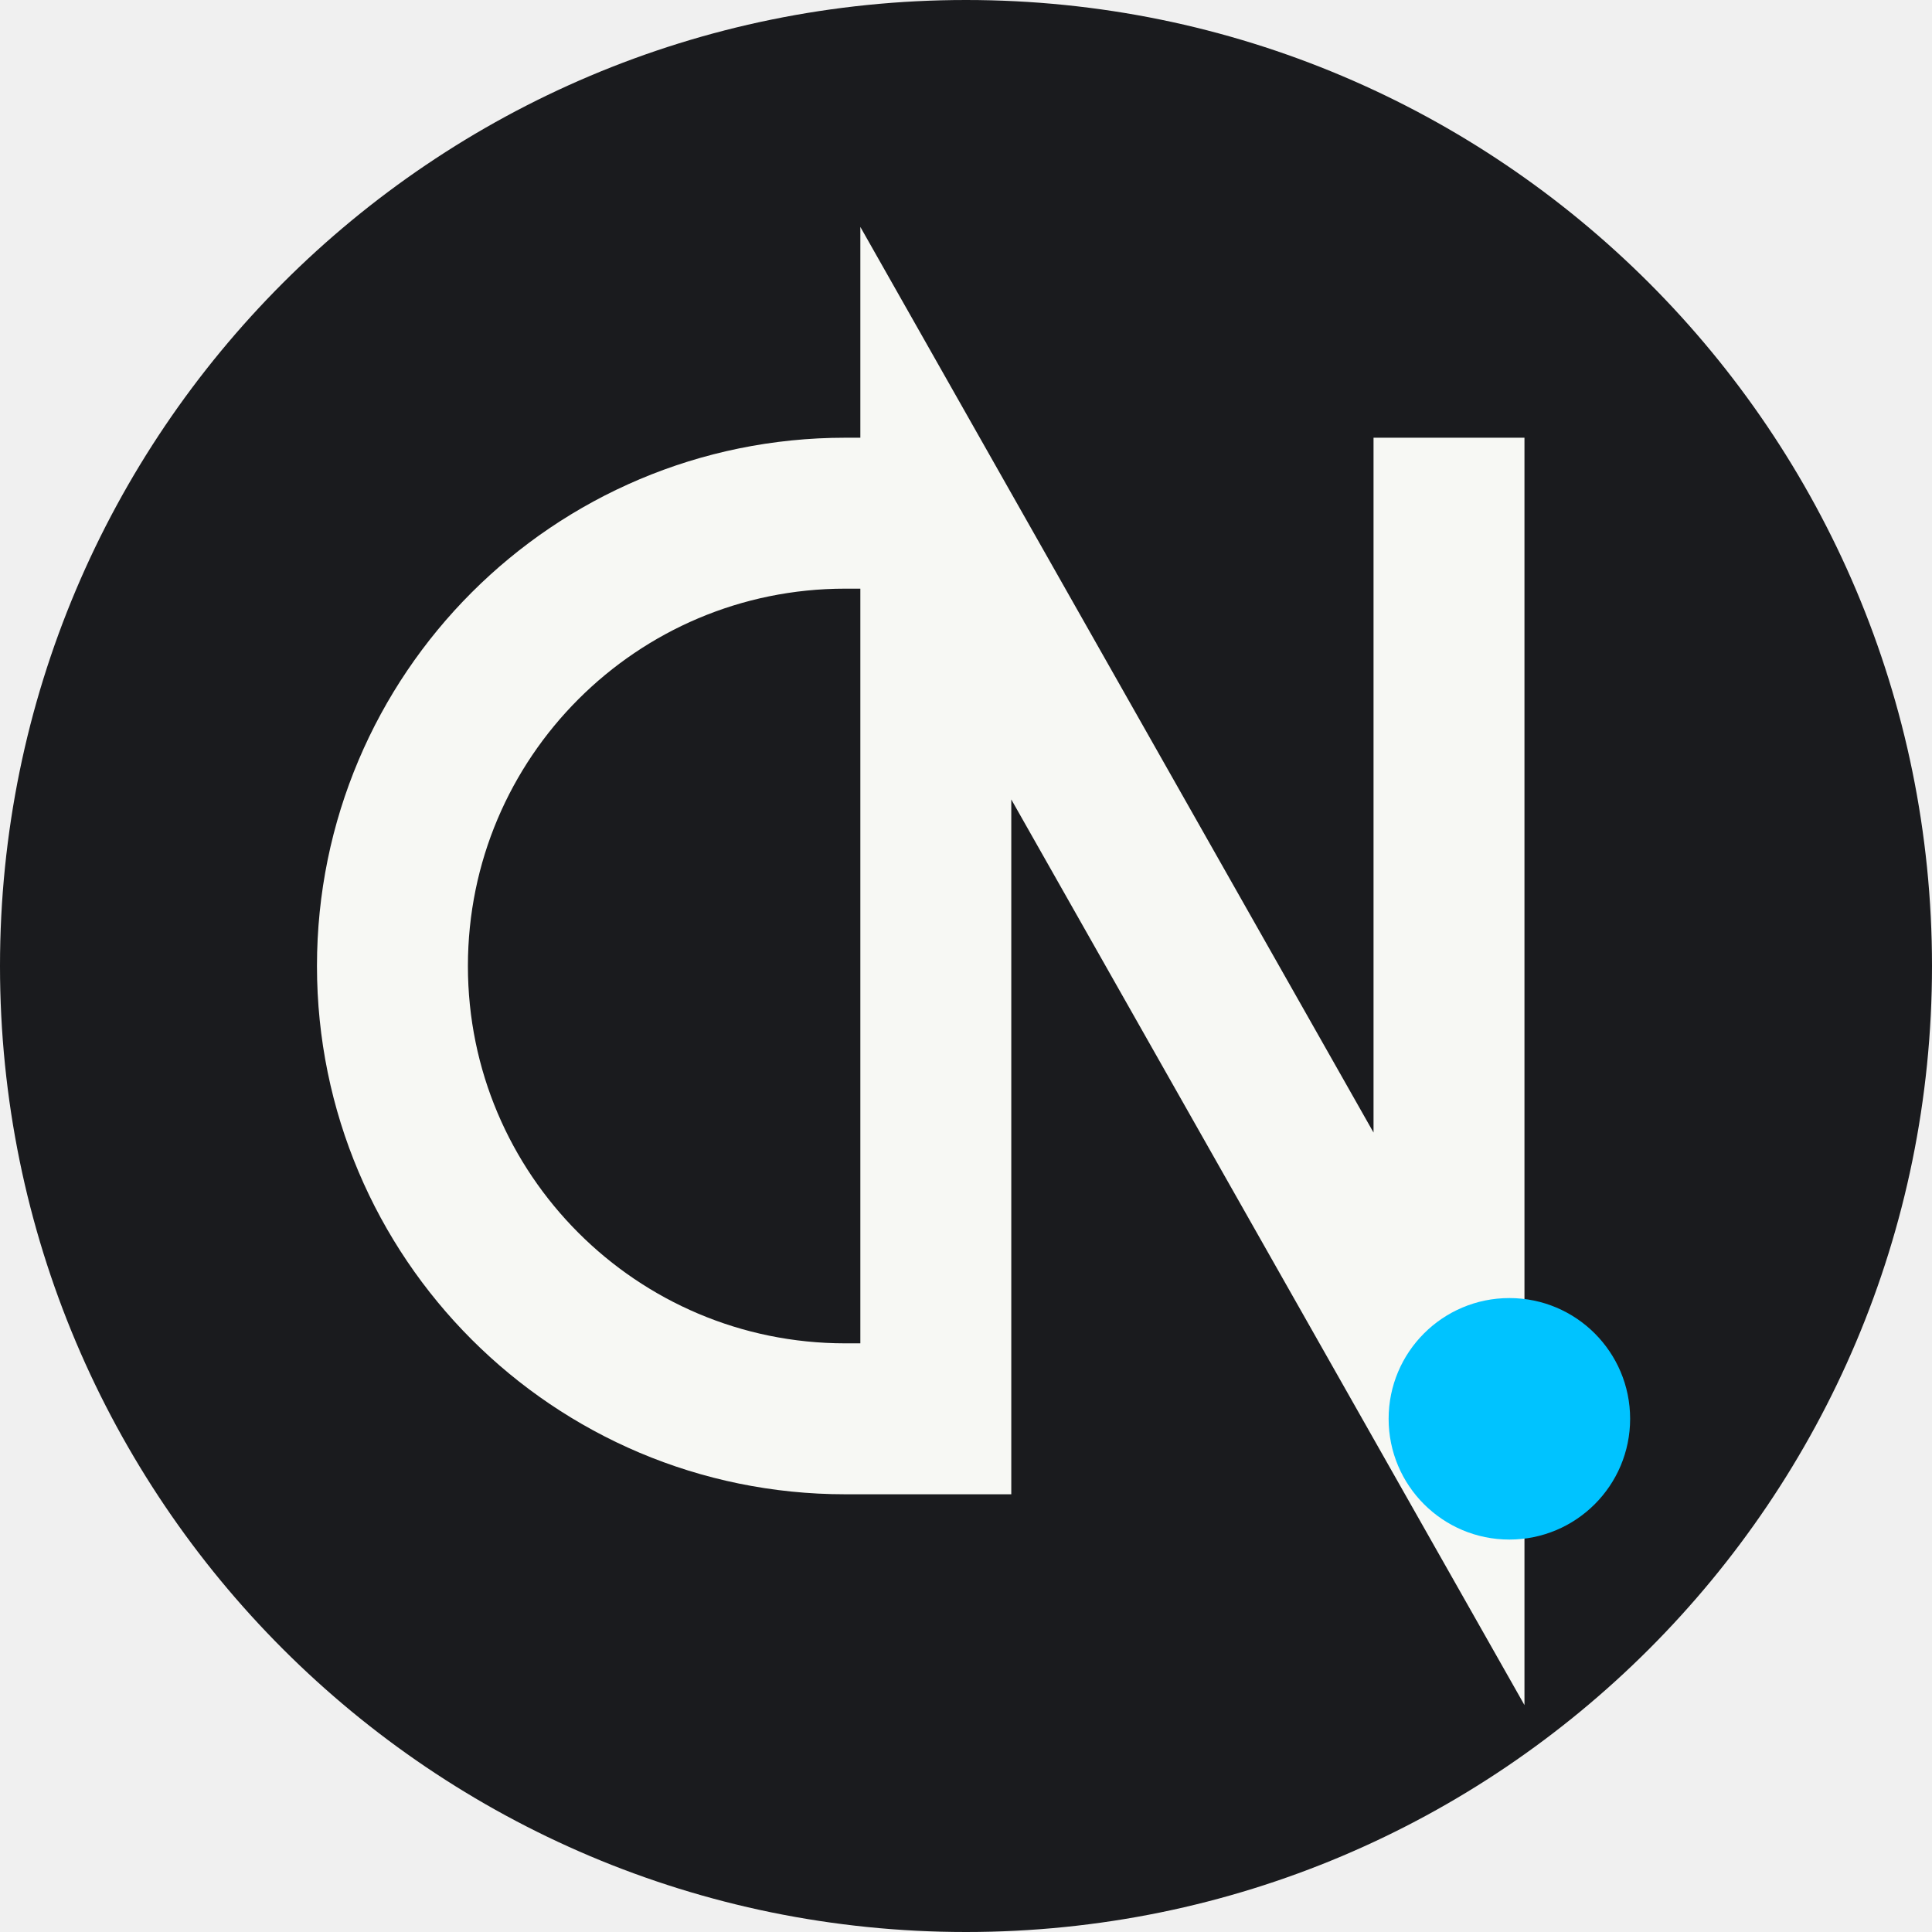
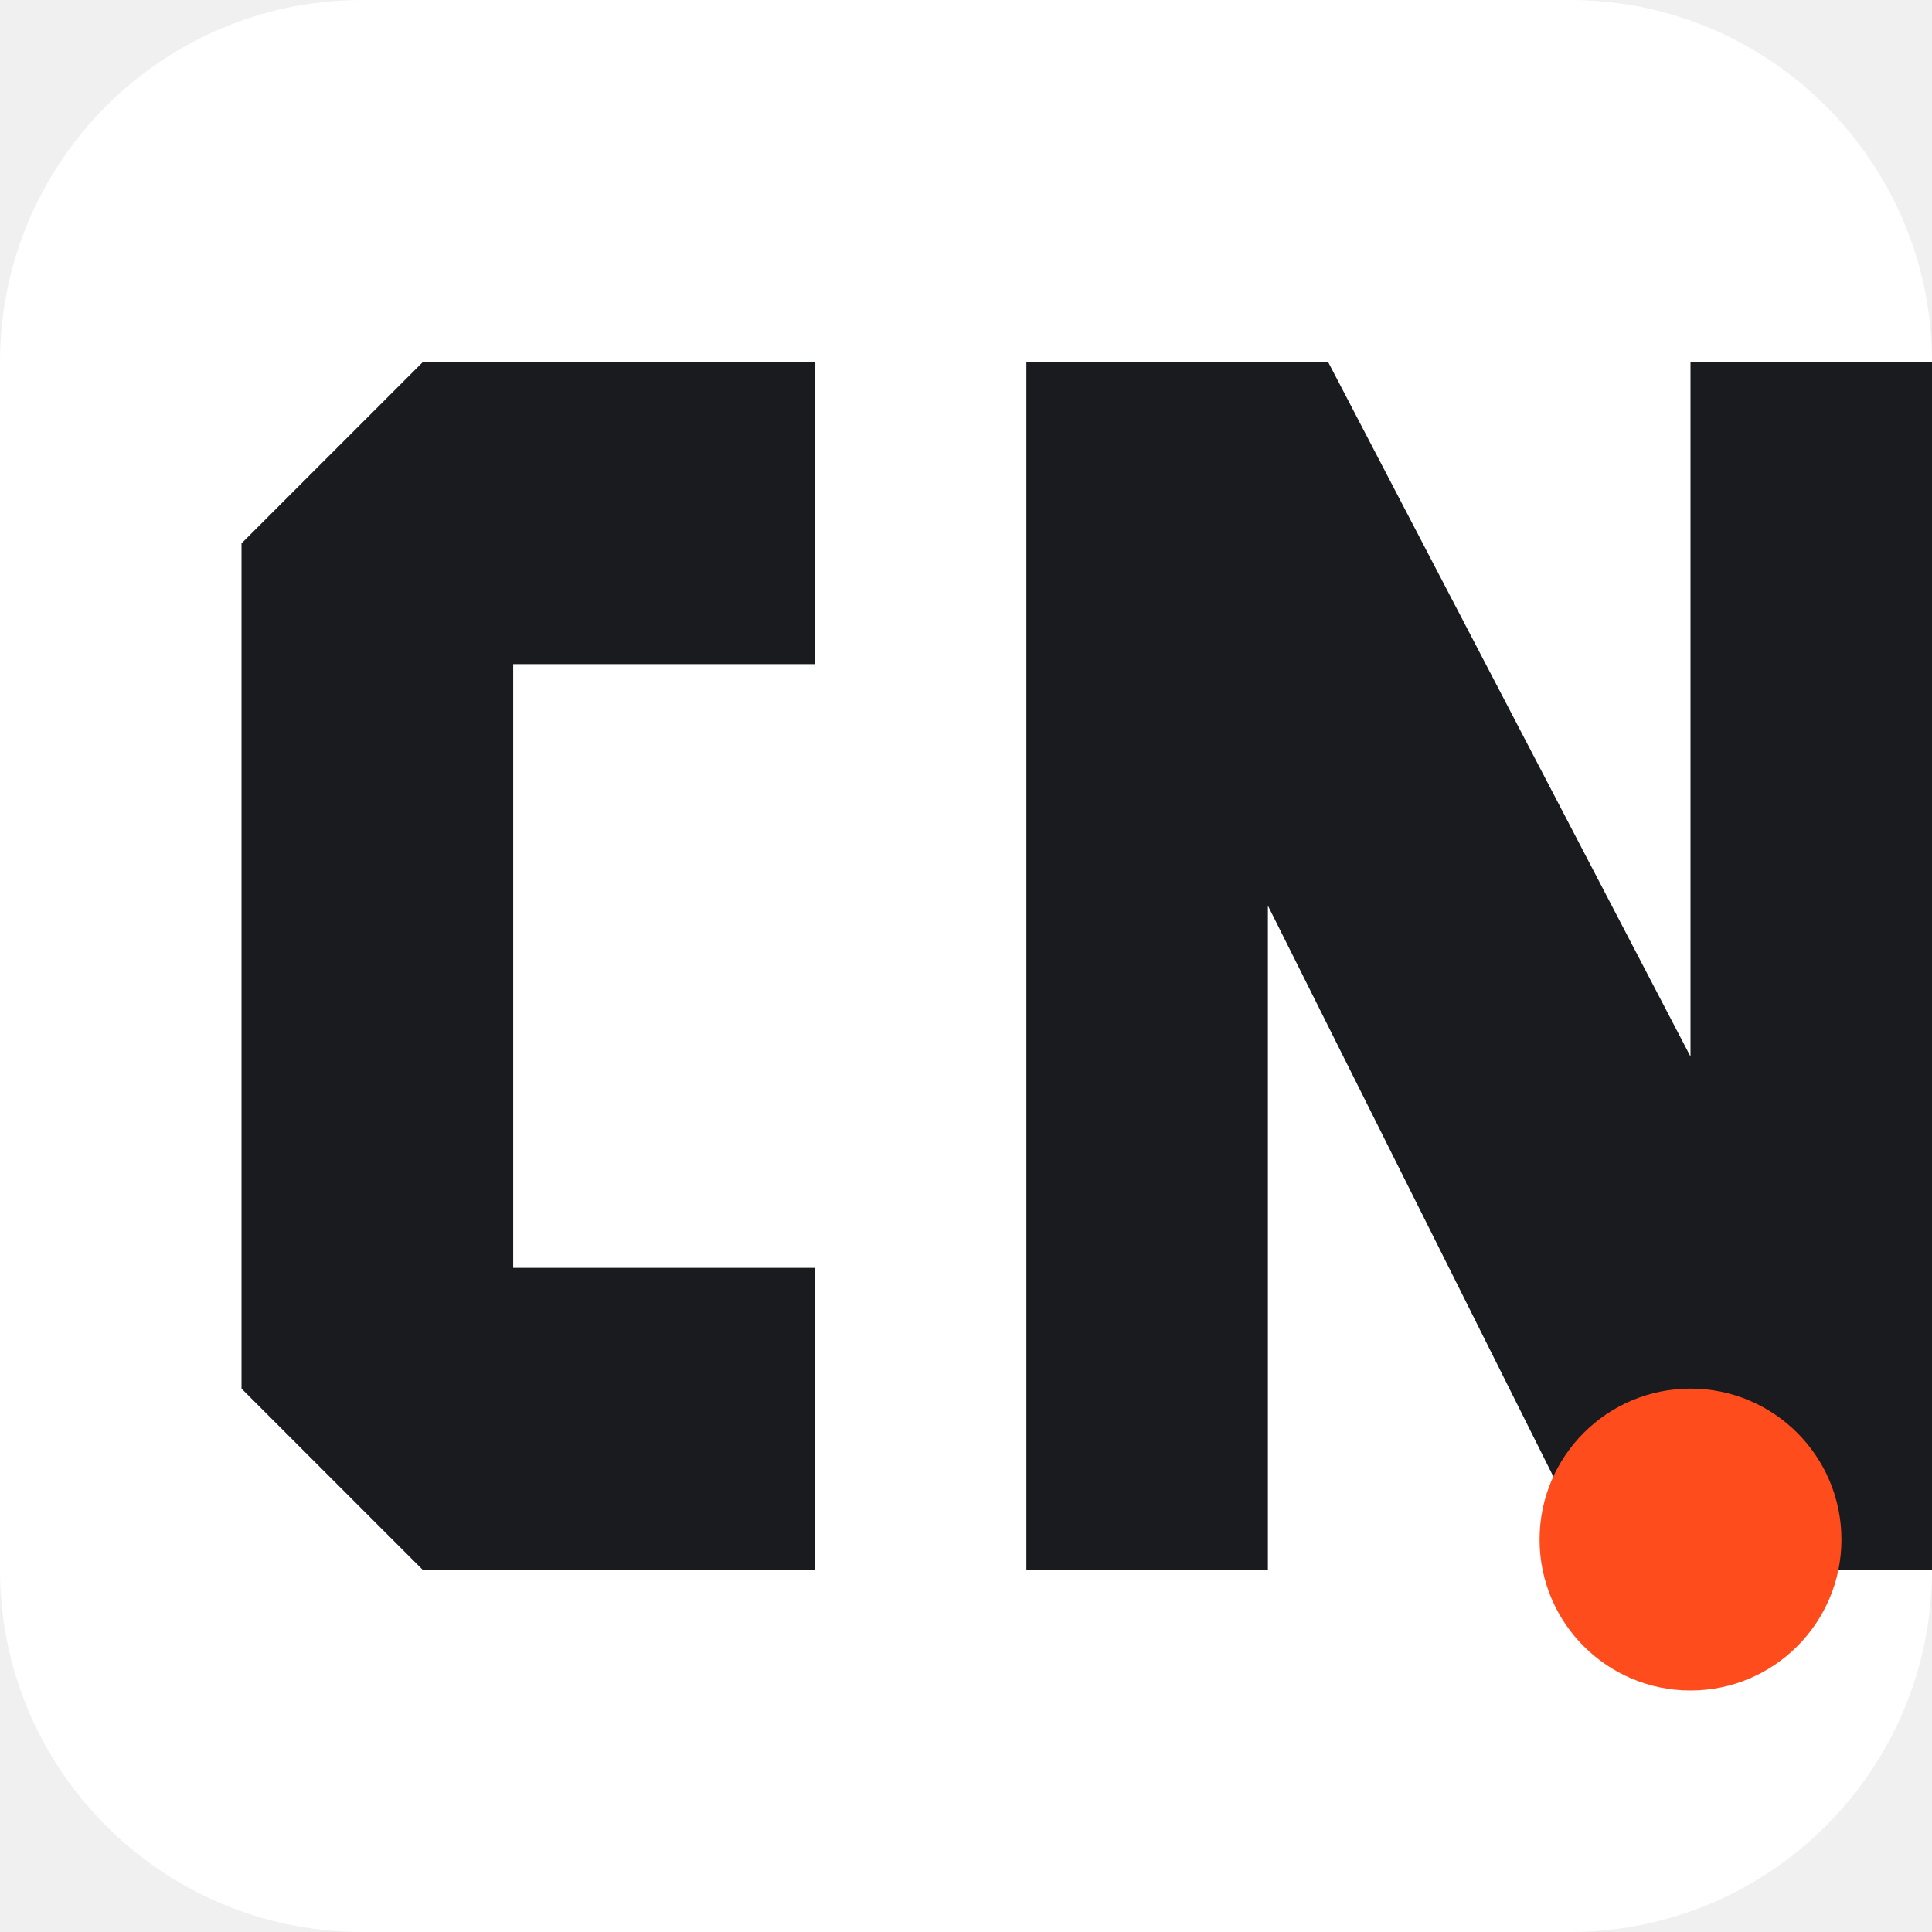
- <svg xmlns="http://www.w3.org/2000/svg" viewBox="0 0 64 64" role="img" aria-label="CN Pilot">
-   <rect width="64" height="64" rx="32" fill="#1a1b1e" />
-   <path d="M28 17a15 15 0 1 0 0 30M48 17v30l-17-30v30" fill="none" stroke="#f7f8f4" stroke-linecap="square" stroke-width="5" />
-   <circle cx="50" cy="47" r="4" fill="#00c3ff" />
+ <svg xmlns="http://www.w3.org/2000/svg" viewBox="0 0 64 64" role="img" aria-labelledby="title">
+   <rect width="64" height="64" rx="12" fill="#FFFFFF" />
+   <path d="M27 12H14L8 18v28l6 6h13V42H17V22h10zM34 12h10l12 23V12h8v40H53L42 30v22h-8z" fill="#1A1B1E" />
+   <circle cx="56" cy="51" r="5" fill="#FE4C1C" />
</svg>
